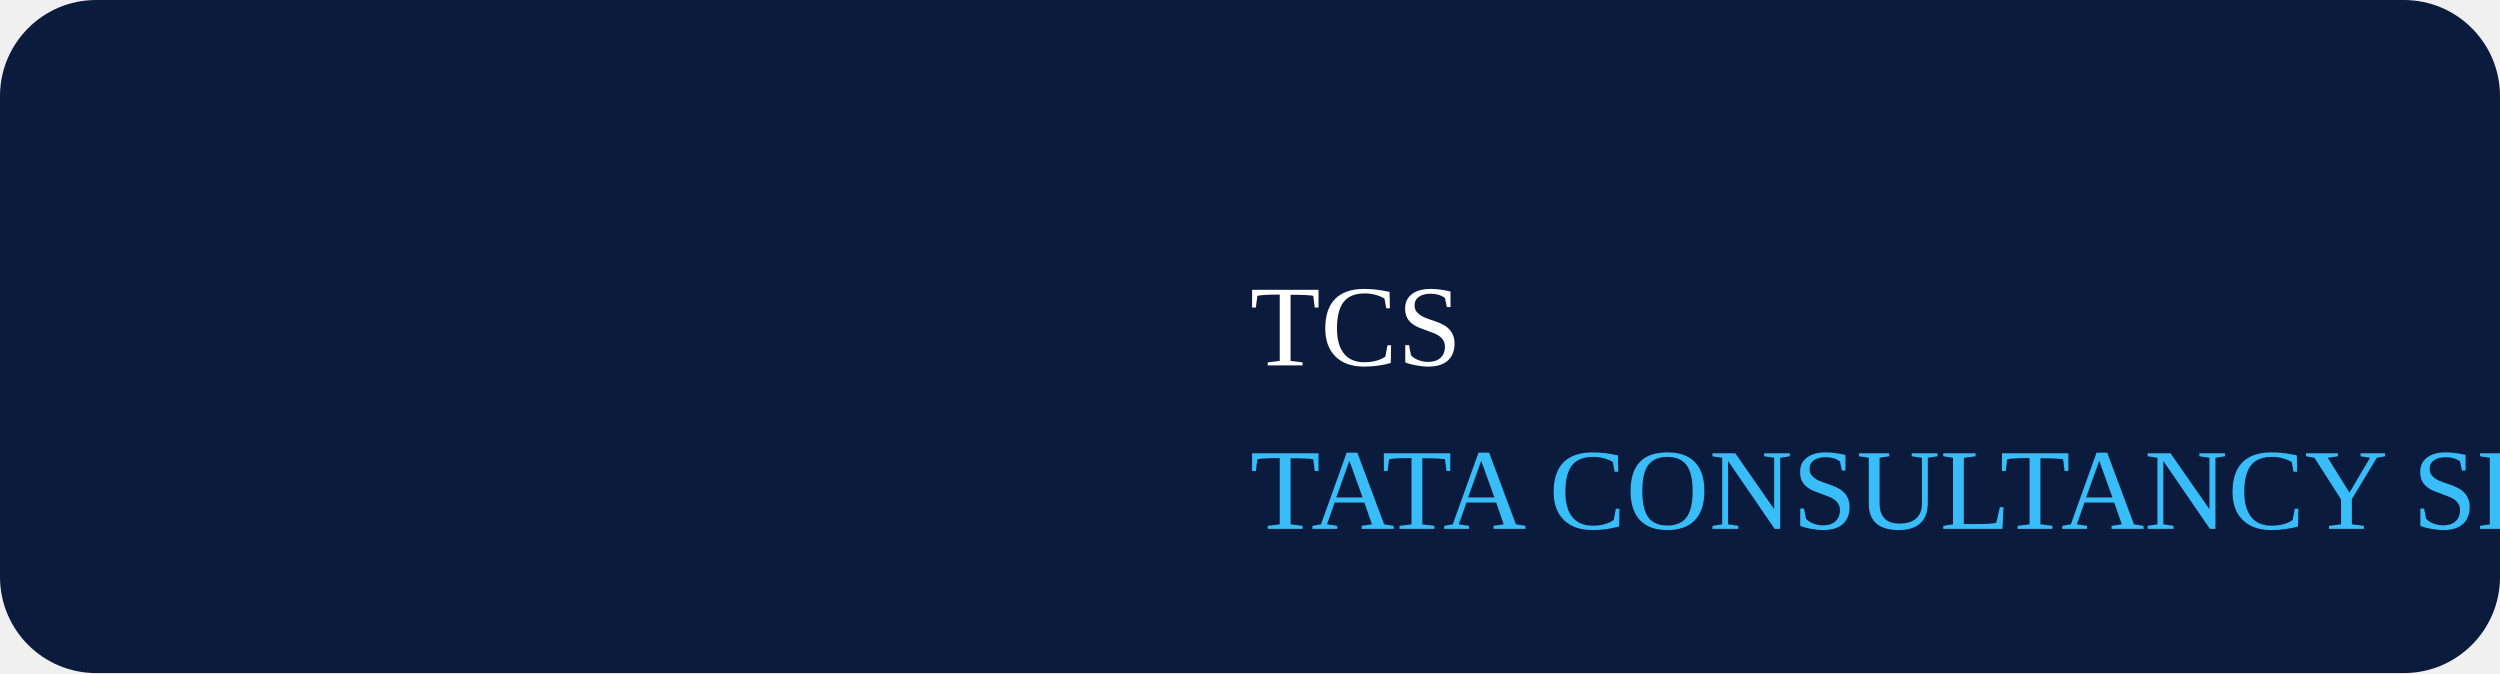
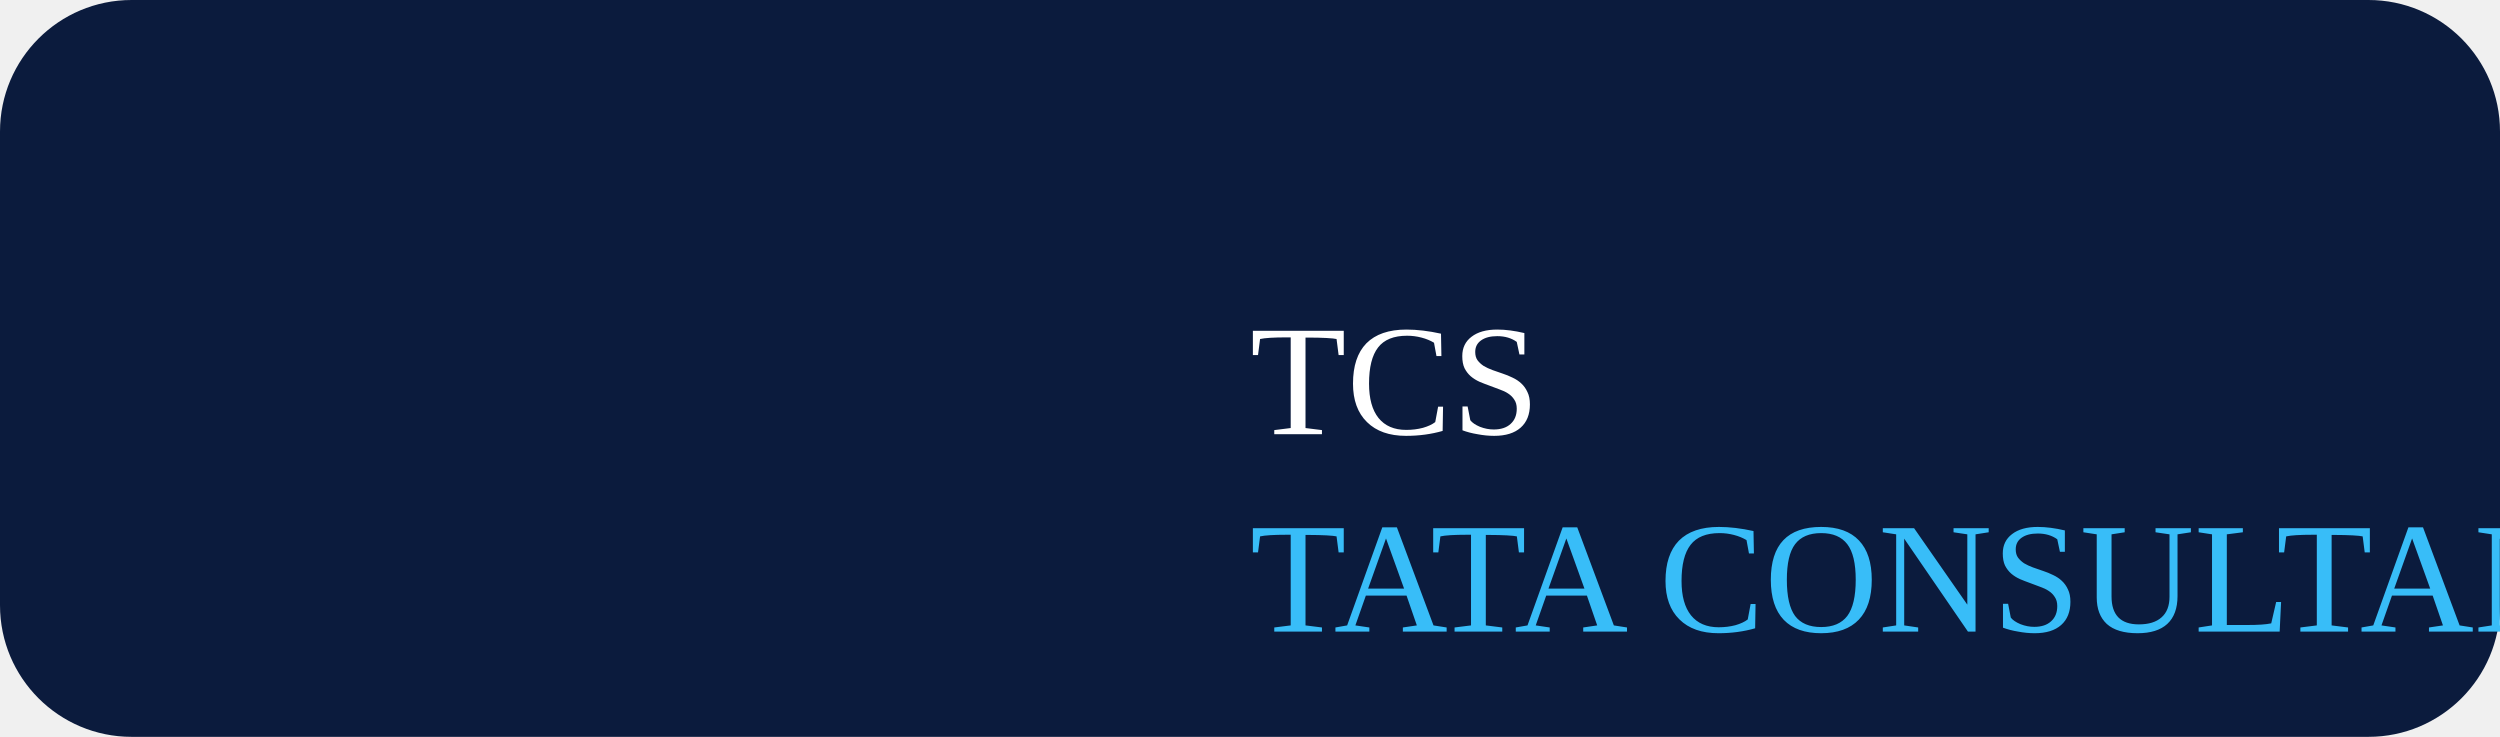
- <svg xmlns="http://www.w3.org/2000/svg" viewBox="0 0 260 70" width="260" height="70">
-   <defs>
-     <linearGradient id="tcsGrad" x1="0%" y1="0%" x2="100%" y2="100%">
-       <stop offset="0%" stopColor="#004b91" />
-       <stop offset="100%" stopColor="#e31837" />
-     </linearGradient>
-   </defs>
-   <rect width="260" height="70" rx="10" fill="#0b1b3d" />
-   <text x="130" y="38" fill="#FFFFFF" fontSize="26" fontWeight="900" fontFamily="system-ui, -apple-system, sans-serif" textAnchor="middle" letterSpacing="3">TCS</text>
-   <text x="130" y="55" fill="#38bdf8" fontSize="8.5" fontWeight="700" fontFamily="system-ui, -apple-system, sans-serif" textAnchor="middle" letterSpacing="1.5">TATA CONSULTANCY SERVICES</text>
+ <svg xmlns="http://www.w3.org/2000/svg" viewBox="0 0 190 56" width="190" height="56">
+   <rect width="190" height="56" rx="10" fill="#0b1b3d" />
+   <text x="95" y="33" fill="#FFFFFF" fontSize="24" fontWeight="900" fontFamily="system-ui, -apple-system, sans-serif" textAnchor="middle" letterSpacing="3">TCS</text>
+   <text x="95" y="48" fill="#38bdf8" fontSize="8" fontWeight="700" fontFamily="system-ui, -apple-system, sans-serif" textAnchor="middle" letterSpacing="1.2">TATA CONSULTANCY SERVICES</text>
</svg>
